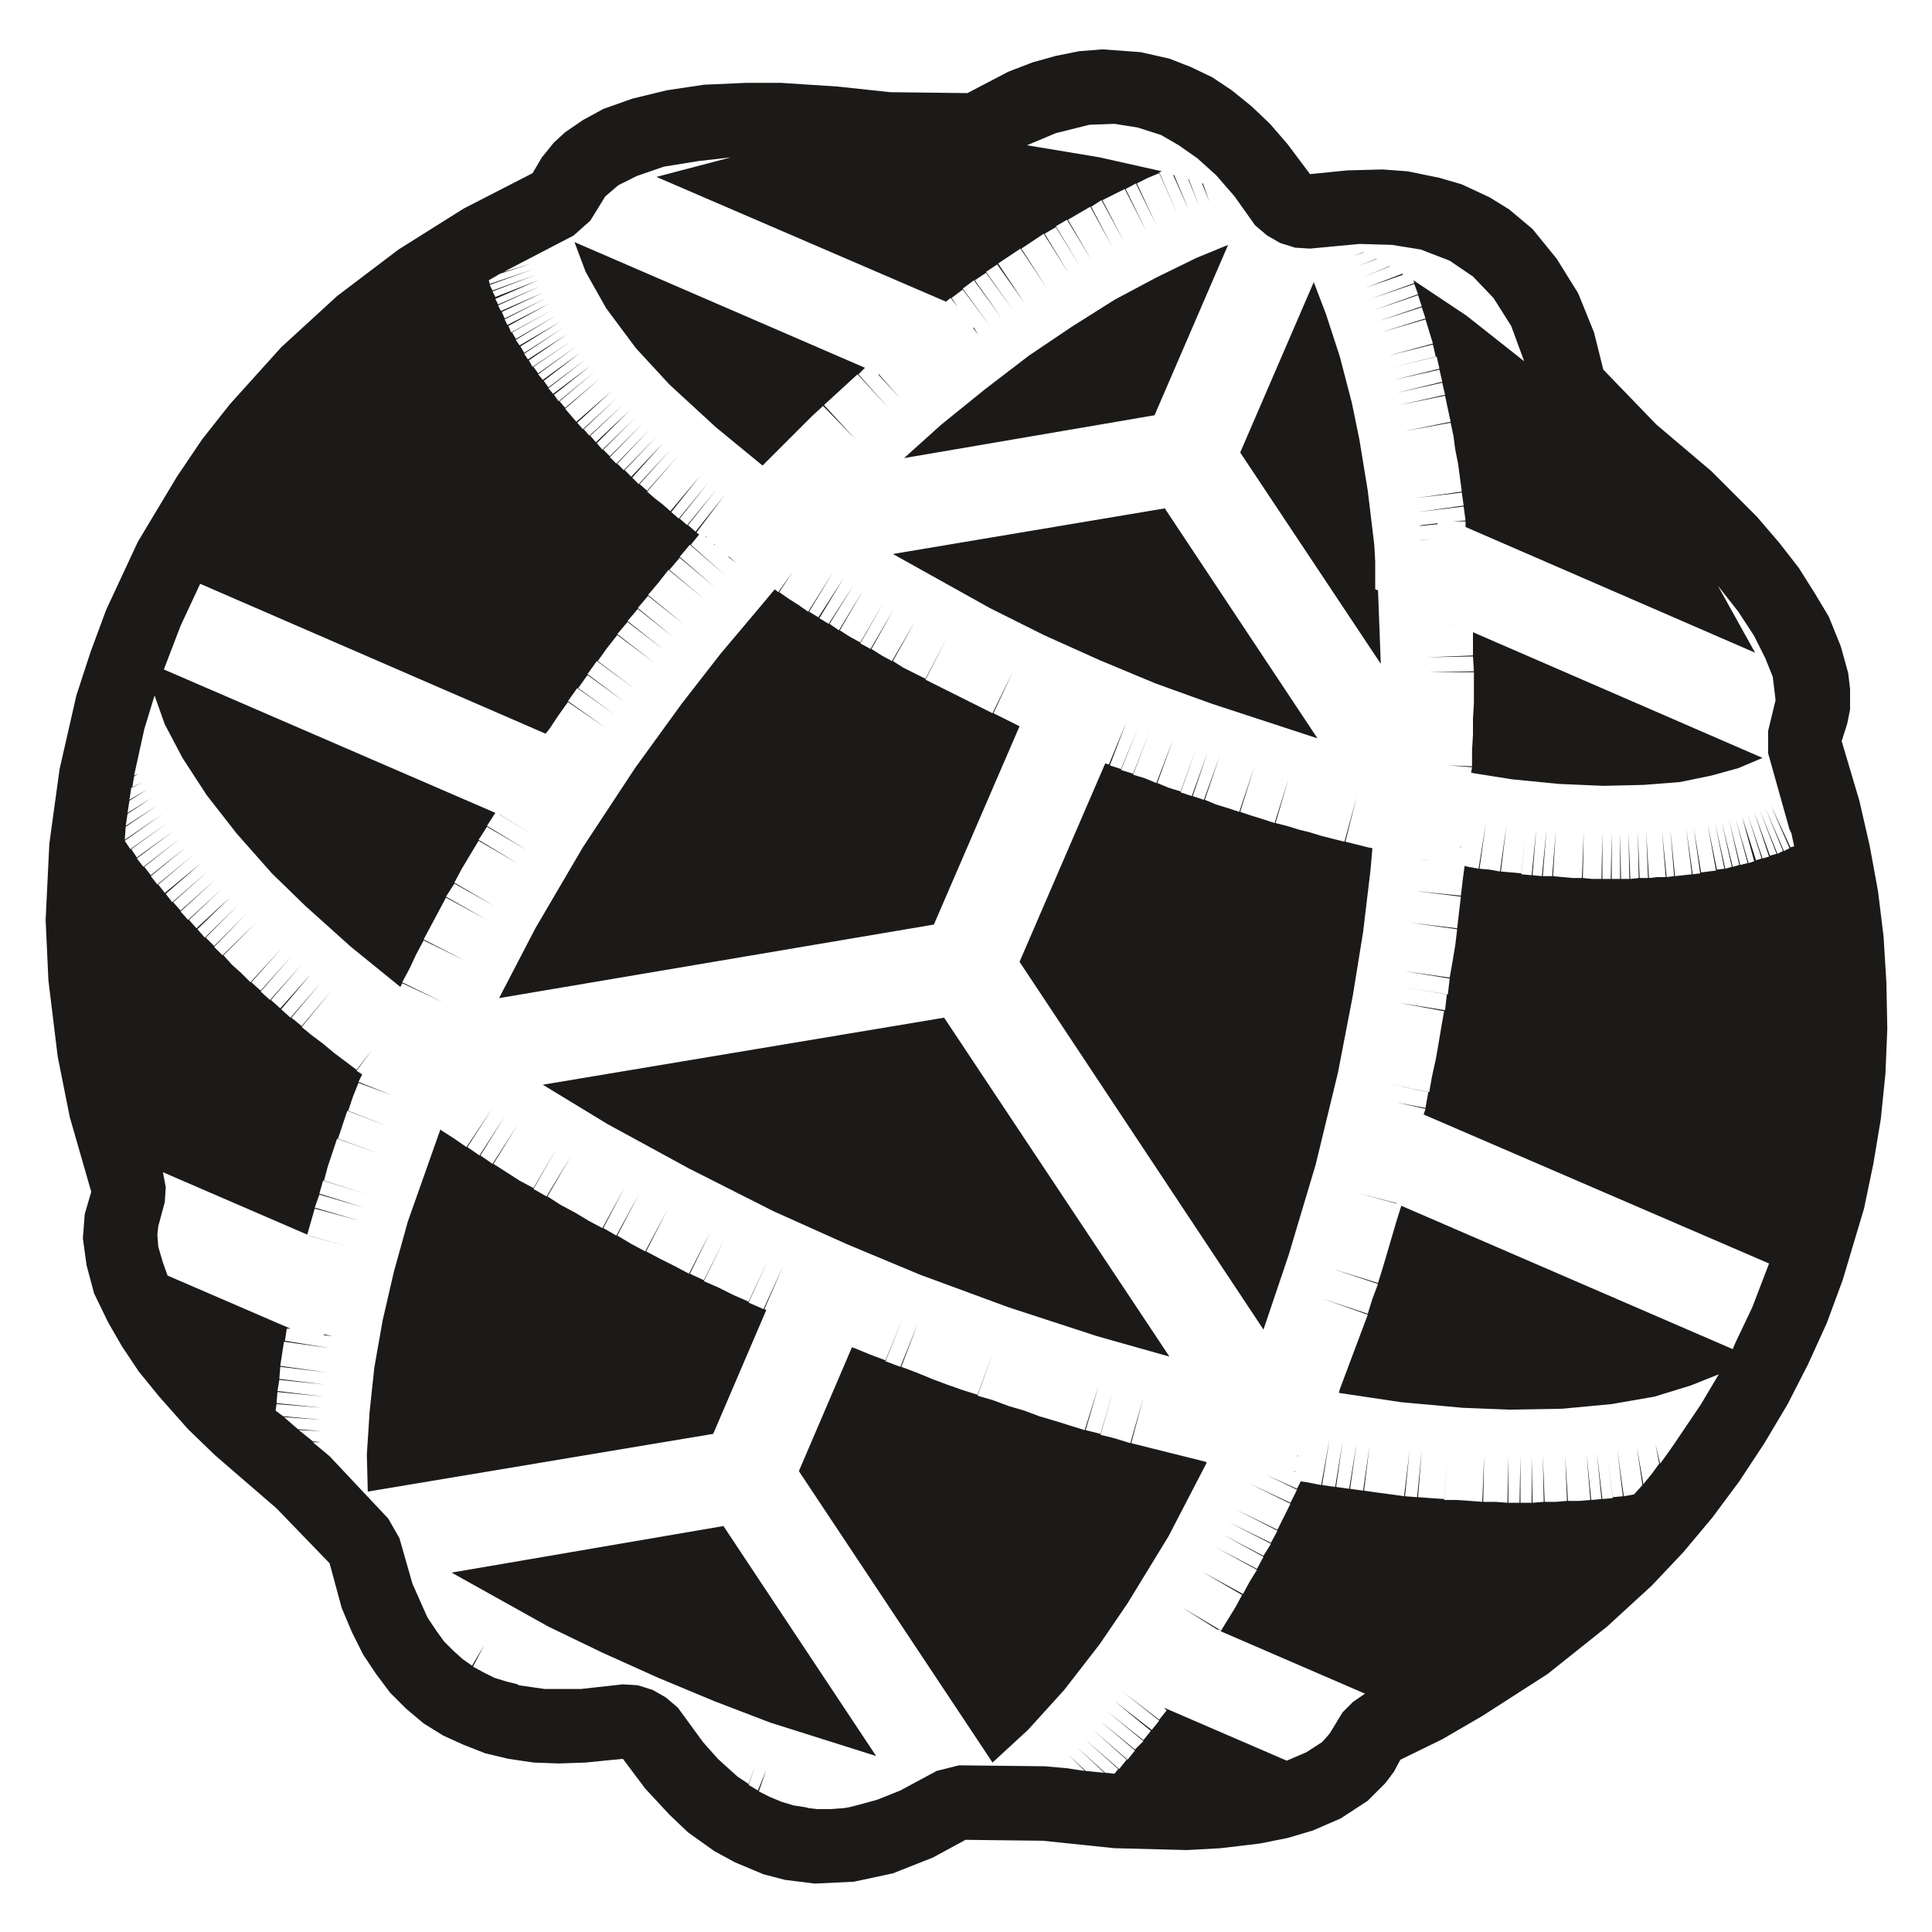
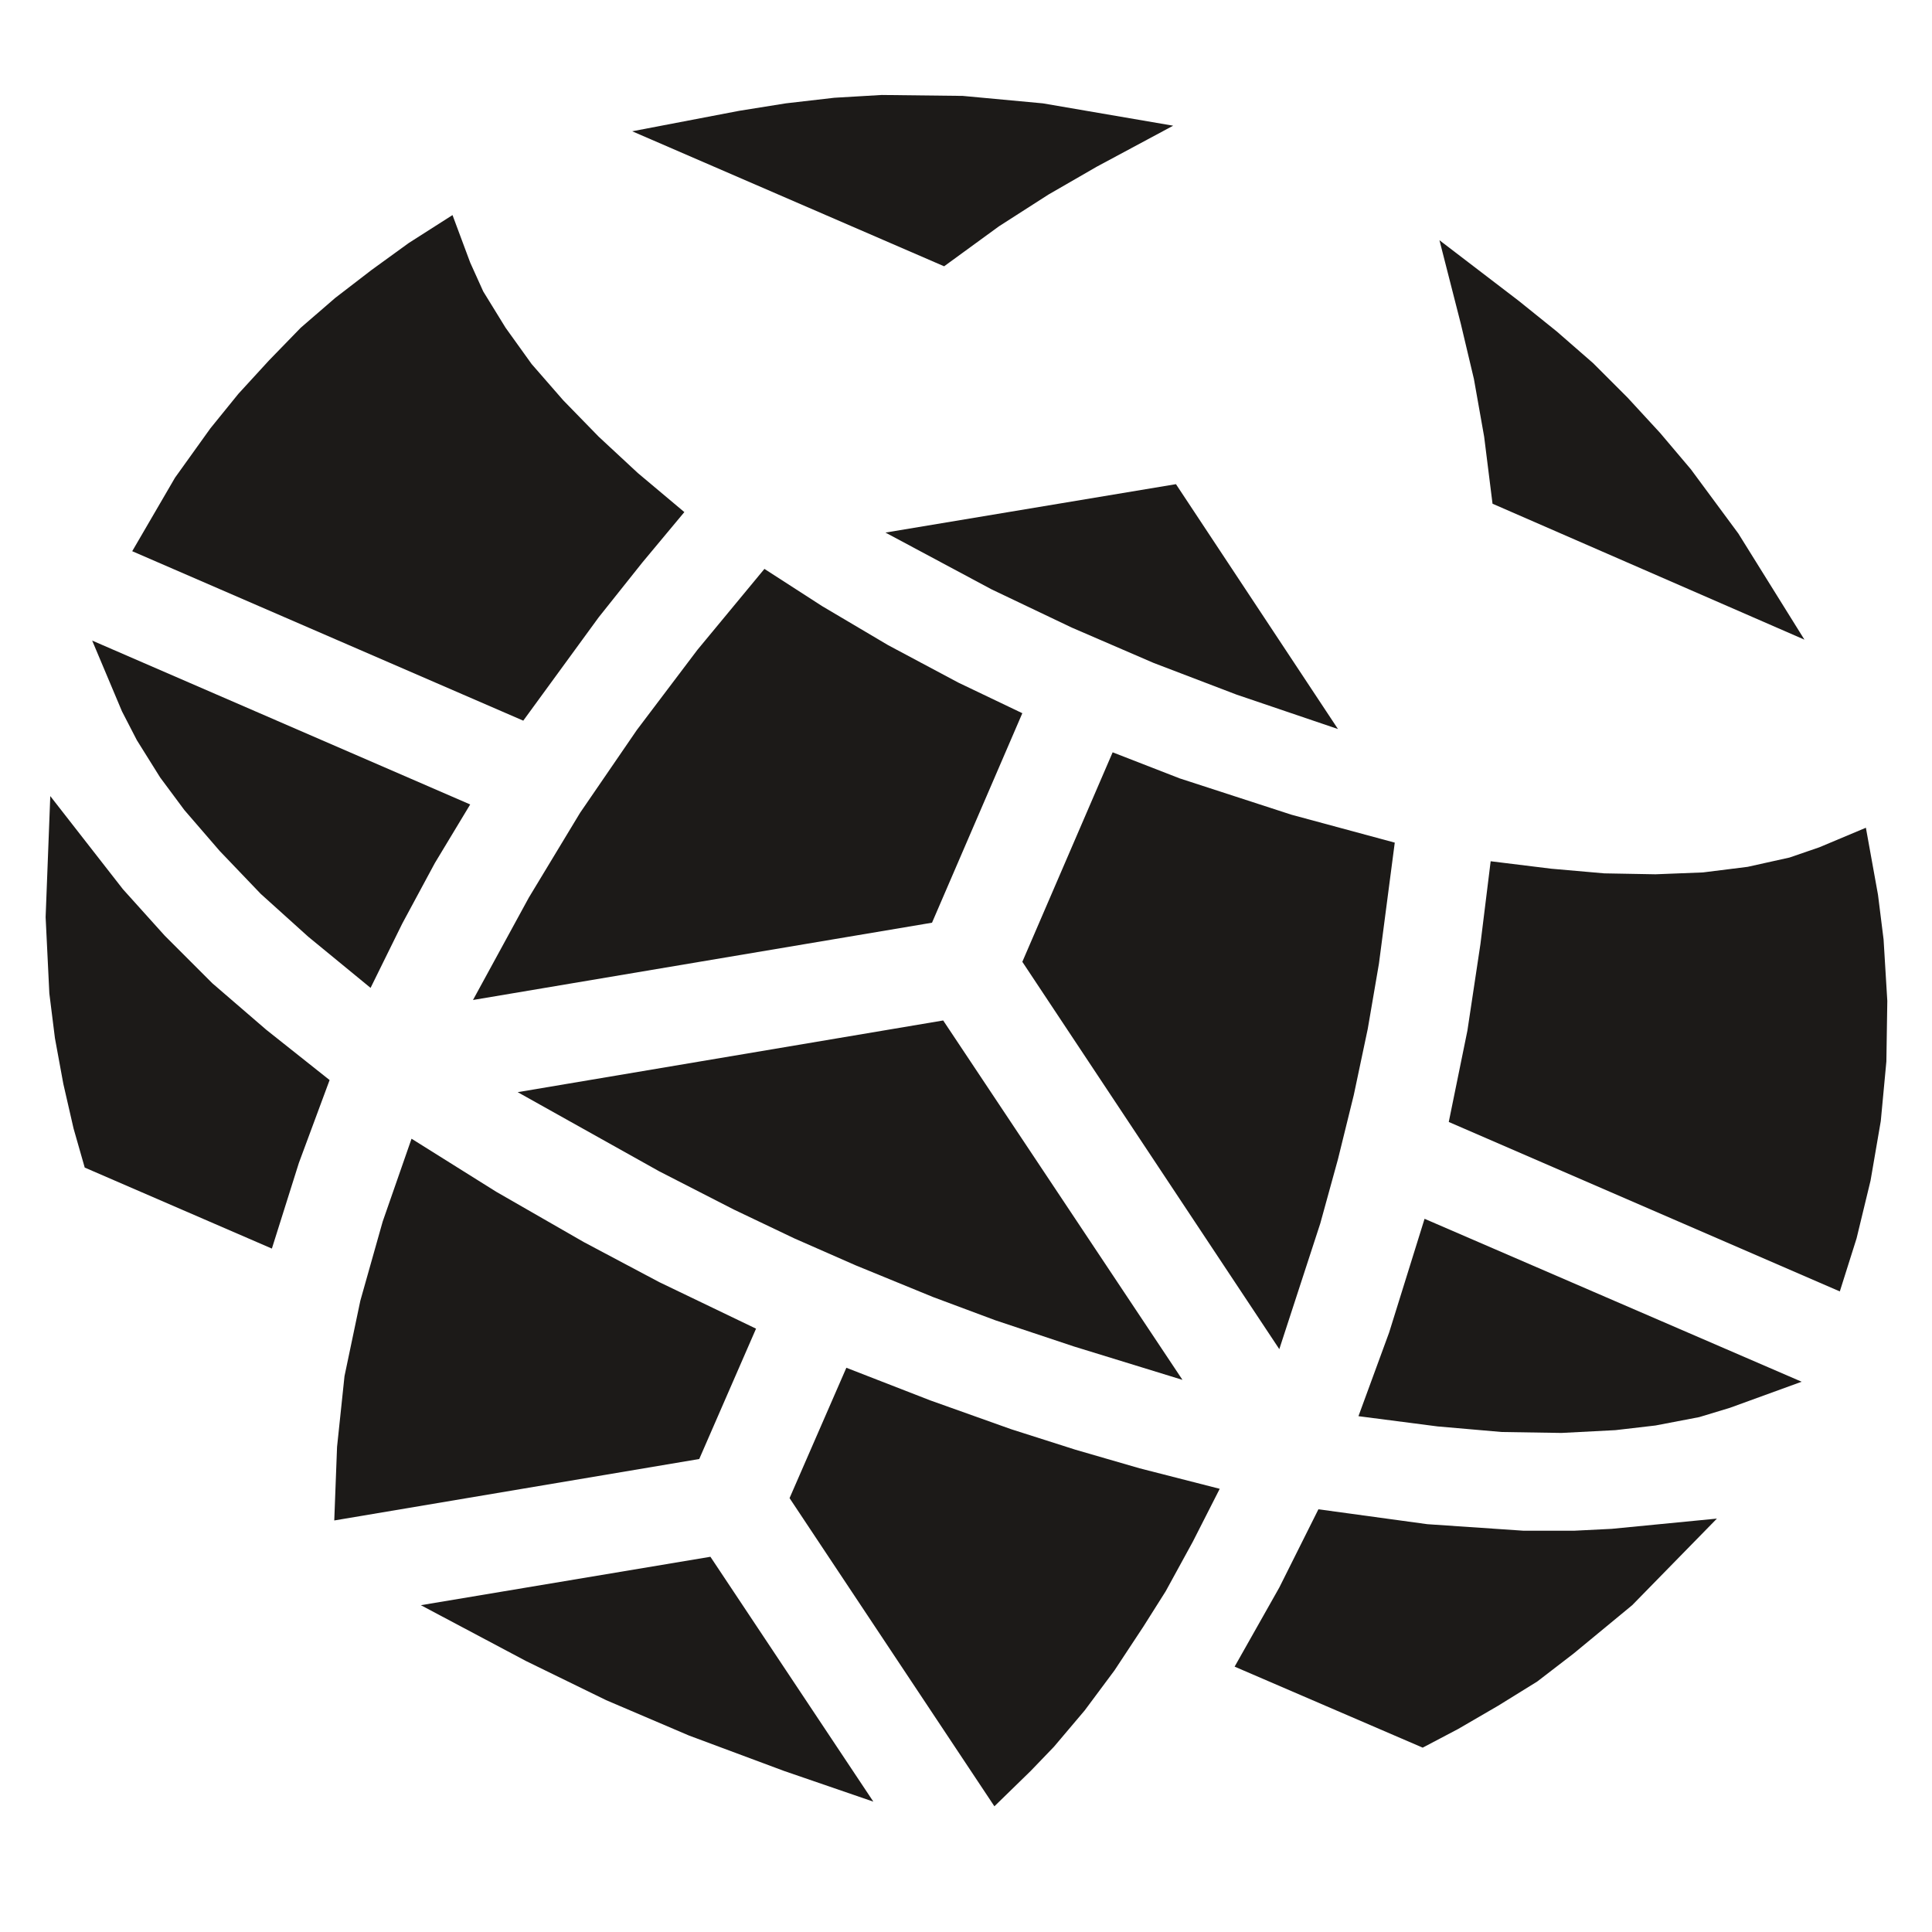
<svg xmlns="http://www.w3.org/2000/svg" viewBox="-1.038 -1.038 2.075 2.075" role="img" aria-label="EARF globe, black, up to 16 px">
-   <path d="M-0.741 0.582L-0.807 0.525L-0.836 0.497L-0.867 0.462L-0.889 0.435L-0.907 0.408L-0.922 0.382L-0.937 0.351L-0.945 0.321L-0.949 0.292L-0.947 0.266L-0.940 0.242L-0.963 0.162L-0.976 0.097L-0.986 0.015L-0.989 -0.050L-0.985 -0.132L-0.974 -0.212L-0.956 -0.291L-0.941 -0.337L-0.924 -0.383L-0.890 -0.456L-0.848 -0.526L-0.821 -0.566L-0.791 -0.604L-0.736 -0.665L-0.676 -0.720L-0.610 -0.770L-0.540 -0.814L-0.466 -0.852L-0.456 -0.869L-0.443 -0.885L-0.431 -0.896L-0.412 -0.909L-0.390 -0.921L-0.359 -0.932L-0.322 -0.941L-0.282 -0.947L-0.237 -0.949L-0.199 -0.949L-0.138 -0.945L-0.082 -0.939L0.001 -0.938L0.045 -0.961L0.071 -0.971L0.096 -0.978L0.121 -0.983L0.146 -0.985L0.187 -0.982L0.218 -0.975L0.241 -0.966L0.264 -0.955L0.285 -0.941L0.306 -0.924L0.326 -0.905L0.345 -0.883L0.369 -0.851L0.409 -0.855L0.447 -0.856L0.474 -0.854L0.508 -0.847L0.532 -0.840L0.562 -0.826L0.583 -0.813L0.608 -0.792L0.634 -0.760L0.657 -0.723L0.674 -0.681L0.684 -0.641L0.741 -0.582L0.800 -0.532L0.849 -0.483L0.873 -0.455L0.894 -0.428L0.911 -0.401L0.926 -0.376L0.939 -0.344L0.947 -0.315L0.949 -0.298L0.949 -0.276L0.946 -0.261L0.940 -0.242L0.959 -0.178L0.970 -0.130L0.979 -0.081L0.985 -0.032L0.988 0.017L0.989 0.067L0.987 0.115L0.982 0.164L0.974 0.212L0.964 0.260L0.941 0.337L0.924 0.383L0.904 0.427L0.882 0.470L0.857 0.512L0.830 0.553L0.801 0.592L0.770 0.629L0.736 0.665L0.688 0.709L0.624 0.760L0.554 0.805L0.511 0.830L0.466 0.852L0.459 0.865L0.450 0.877L0.431 0.896L0.402 0.915L0.372 0.928L0.345 0.936L0.315 0.942L0.273 0.947L0.237 0.949L0.159 0.947L0.082 0.939L-0.001 0.938L-0.036 0.957L-0.079 0.974L-0.121 0.983L-0.163 0.985L-0.195 0.981L-0.218 0.975L-0.249 0.962L-0.271 0.950L-0.299 0.930L-0.319 0.911L-0.345 0.883L-0.369 0.851L-0.409 0.855L-0.438 0.856L-0.465 0.855L-0.492 0.851L-0.517 0.845L-0.540 0.836L-0.562 0.826L-0.583 0.813L-0.602 0.797L-0.619 0.780L-0.634 0.760L-0.648 0.739L-0.660 0.715L-0.671 0.689L-0.684 0.641L-0.741 0.582Z M-0.823 -0.411L-0.844 -0.366L-0.862 -0.319L-0.506 -0.165L-0.515 -0.151L-0.472 -0.125L-0.515 -0.150L-0.524 -0.136L-0.481 -0.110L-0.524 -0.135L-0.533 -0.120L-0.490 -0.095L-0.533 -0.120L-0.542 -0.105L-0.498 -0.080L-0.542 -0.105L-0.550 -0.090L-0.507 -0.065L-0.550 -0.089L-0.559 -0.075L-0.515 -0.050L-0.559 -0.074L-0.567 -0.059L-0.523 -0.036L-0.567 -0.059L-0.575 -0.044L-0.531 -0.021L-0.575 -0.044L-0.583 -0.029L-0.538 -0.006L-0.583 -0.028L-0.591 -0.013L-0.546 0.009L-0.591 -0.013L-0.598 0.002L-0.553 0.024L-0.598 0.002L-0.606 0.017L-0.561 0.039L-0.606 0.018L-0.608 0.022L-0.661 -0.021L-0.710 -0.065L-0.746 -0.100L-0.784 -0.143L-0.816 -0.184L-0.842 -0.224L-0.861 -0.260L-0.872 -0.291L-0.883 -0.255L-0.894 -0.205L-0.890 -0.207L-0.894 -0.204L-0.896 -0.192L-0.885 -0.198L-0.897 -0.192L-0.899 -0.179L-0.880 -0.190L-0.899 -0.178L-0.901 -0.165L-0.875 -0.181L-0.901 -0.164L-0.903 -0.151L-0.869 -0.173L-0.903 -0.150L-0.904 -0.136L-0.863 -0.164L-0.904 -0.135L-0.898 -0.126L-0.857 -0.155L-0.897 -0.126L-0.891 -0.117L-0.851 -0.146L-0.891 -0.116L-0.884 -0.107L-0.844 -0.138L-0.883 -0.107L-0.876 -0.098L-0.837 -0.129L-0.876 -0.097L-0.869 -0.088L-0.830 -0.120L-0.868 -0.088L-0.861 -0.079L-0.822 -0.111L-0.860 -0.078L-0.853 -0.069L-0.815 -0.102L-0.852 -0.069L-0.844 -0.060L-0.807 -0.093L-0.844 -0.059L-0.836 -0.050L-0.799 -0.084L-0.835 -0.050L-0.827 -0.041L-0.790 -0.075L-0.826 -0.040L-0.818 -0.031L-0.782 -0.066L-0.817 -0.031L-0.808 -0.022L-0.773 -0.057L-0.808 -0.021L-0.799 -0.012L-0.763 -0.047L-0.798 -0.012L-0.789 -0.002L-0.754 -0.038L-0.789 -0.002L-0.779 0.007L-0.745 -0.029L-0.779 0.007L-0.769 0.017L-0.735 -0.020L-0.768 0.017L-0.758 0.026L-0.725 -0.011L-0.758 0.027L-0.748 0.036L-0.714 -0.002L-0.747 0.036L-0.737 0.045L-0.704 0.008L-0.736 0.046L-0.726 0.055L-0.693 0.017L-0.725 0.055L-0.714 0.064L-0.682 0.026L-0.714 0.065L-0.703 0.074L-0.671 0.035L-0.703 0.074L-0.691 0.083L-0.660 0.044L-0.691 0.083L-0.679 0.093L-0.648 0.053L-0.679 0.093L-0.667 0.102L-0.638 0.064L-0.667 0.102L-0.655 0.111L-0.638 0.089L-0.655 0.112L-0.649 0.116L-0.653 0.124L-0.618 0.138L-0.653 0.125L-0.659 0.140L-0.612 0.158L-0.659 0.140L-0.664 0.155L-0.618 0.173L-0.665 0.155L-0.670 0.170L-0.623 0.187L-0.670 0.170L-0.675 0.185L-0.628 0.202L-0.676 0.185L-0.681 0.200L-0.633 0.216L-0.681 0.200L-0.686 0.215L-0.638 0.231L-0.686 0.215L-0.690 0.230L-0.643 0.245L-0.691 0.230L-0.695 0.244L-0.647 0.259L-0.695 0.245L-0.700 0.259L-0.652 0.273L-0.700 0.260L-0.704 0.274L-0.656 0.288L-0.704 0.274L-0.708 0.288L-0.863 0.221L-0.860 0.237L-0.861 0.253L-0.868 0.279L-0.869 0.288L-0.868 0.301L-0.863 0.318L-0.858 0.332L-0.726 0.389L-0.730 0.389L-0.732 0.402L-0.683 0.410L-0.733 0.403L-0.735 0.416L-0.685 0.423L-0.735 0.416L-0.737 0.429L-0.687 0.436L-0.737 0.430L-0.738 0.443L-0.689 0.449L-0.738 0.444L-0.740 0.456L-0.690 0.462L-0.740 0.457L-0.741 0.469L-0.691 0.474L-0.741 0.470L-0.742 0.477L-0.734 0.483L-0.692 0.487L-0.733 0.484L-0.718 0.497L-0.693 0.499L-0.717 0.498L-0.702 0.510L-0.693 0.511L-0.702 0.511L-0.684 0.526L-0.621 0.593L-0.609 0.614L-0.595 0.663L-0.579 0.699L-0.577 0.702L-0.574 0.697L-0.577 0.702L-0.569 0.714L-0.563 0.703L-0.569 0.714L-0.561 0.725L-0.552 0.709L-0.561 0.725L-0.559 0.727L-0.551 0.735L-0.541 0.716L-0.551 0.735L-0.541 0.744L-0.529 0.722L-0.541 0.744L-0.531 0.751L-0.518 0.729L-0.530 0.752L-0.519 0.758L-0.506 0.735L-0.519 0.758L-0.507 0.764L-0.495 0.741L-0.507 0.764L-0.494 0.768L-0.483 0.747L-0.494 0.768L-0.482 0.771L-0.481 0.772L-0.472 0.753L-0.481 0.772L-0.467 0.774L-0.460 0.759L-0.467 0.774L-0.453 0.776L-0.448 0.765L-0.453 0.776L-0.439 0.776L-0.436 0.771L-0.439 0.776L-0.414 0.776L-0.369 0.771L-0.353 0.772L-0.337 0.777L-0.323 0.785L-0.310 0.796L-0.283 0.833L-0.267 0.851L-0.265 0.845L-0.267 0.851L-0.256 0.861L-0.252 0.850L-0.256 0.861L-0.246 0.870L-0.240 0.855L-0.246 0.870L-0.234 0.878L-0.227 0.859L-0.234 0.879L-0.224 0.885L-0.215 0.863L-0.223 0.886L-0.211 0.892L-0.203 0.868L-0.211 0.892L-0.199 0.897L-0.190 0.872L-0.199 0.897L-0.186 0.901L-0.178 0.876L-0.186 0.901L-0.173 0.903L-0.165 0.880L-0.173 0.903L-0.169 0.904L-0.160 0.905L-0.153 0.884L-0.160 0.905L-0.146 0.905L-0.141 0.888L-0.146 0.905L-0.132 0.904L-0.128 0.891L-0.132 0.904L-0.126 0.903L-0.118 0.901L-0.116 0.895L-0.118 0.901L-0.096 0.895L-0.071 0.885L-0.032 0.864L-0.008 0.858L0.084 0.859L0.107 0.861L0.101 0.855L0.107 0.861L0.127 0.864L0.110 0.847L0.128 0.864L0.148 0.866L0.118 0.838L0.149 0.866L0.159 0.867L0.163 0.862L0.126 0.829L0.164 0.862L0.172 0.852L0.135 0.819L0.173 0.852L0.181 0.842L0.143 0.810L0.181 0.841L0.190 0.832L0.151 0.800L0.190 0.831L0.198 0.821L0.159 0.789L0.199 0.820L0.207 0.810L0.168 0.779L0.207 0.809L0.215 0.799L0.212 0.796L0.344 0.853L0.365 0.844L0.382 0.833L0.390 0.824L0.404 0.801L0.415 0.790L0.428 0.781L0.273 0.714L0.281 0.701L0.238 0.675L0.281 0.701L0.289 0.688L0.246 0.663L0.289 0.688L0.296 0.675L0.253 0.650L0.297 0.674L0.304 0.661L0.261 0.637L0.304 0.661L0.312 0.648L0.268 0.624L0.312 0.647L0.319 0.634L0.275 0.610L0.319 0.633L0.327 0.620L0.282 0.597L0.327 0.619L0.334 0.606L0.289 0.583L0.334 0.605L0.341 0.591L0.296 0.569L0.341 0.591L0.348 0.577L0.303 0.555L0.348 0.576L0.355 0.562L0.322 0.546L0.355 0.561L0.359 0.553L0.366 0.554L0.371 0.527L0.366 0.554L0.381 0.557L0.390 0.507L0.382 0.557L0.396 0.559L0.404 0.510L0.397 0.559L0.411 0.561L0.419 0.512L0.412 0.561L0.426 0.563L0.433 0.514L0.427 0.563L0.441 0.565L0.447 0.516L0.441 0.565L0.456 0.567L0.462 0.517L0.456 0.567L0.470 0.569L0.476 0.519L0.471 0.569L0.484 0.570L0.489 0.520L0.485 0.570L0.499 0.571L0.503 0.522L0.499 0.571L0.513 0.572L0.517 0.523L0.513 0.573L0.527 0.573L0.530 0.524L0.527 0.573L0.541 0.574L0.543 0.524L0.541 0.574L0.554 0.575L0.556 0.525L0.555 0.575L0.568 0.575L0.569 0.525L0.568 0.575L0.581 0.576L0.582 0.526L0.582 0.576L0.594 0.576L0.595 0.526L0.595 0.576L0.607 0.576L0.607 0.526L0.608 0.576L0.620 0.575L0.619 0.525L0.621 0.575L0.633 0.575L0.631 0.525L0.633 0.575L0.645 0.574L0.643 0.525L0.646 0.574L0.658 0.574L0.655 0.524L0.658 0.574L0.670 0.573L0.666 0.523L0.671 0.573L0.682 0.572L0.677 0.522L0.683 0.572L0.694 0.571L0.688 0.521L0.694 0.570L0.705 0.569L0.699 0.519L0.706 0.569L0.717 0.567L0.710 0.518L0.717 0.567L0.726 0.557L0.720 0.516L0.727 0.556L0.736 0.545L0.730 0.515L0.736 0.545L0.744 0.534L0.740 0.513L0.745 0.534L0.753 0.523L0.750 0.510L0.753 0.523L0.760 0.513L0.759 0.508L0.760 0.513L0.789 0.470L0.808 0.438L0.778 0.450L0.739 0.462L0.693 0.470L0.640 0.475L0.583 0.476L0.533 0.474L0.467 0.468L0.400 0.458L0.401 0.454L0.355 0.436L0.401 0.454L0.407 0.438L0.361 0.421L0.407 0.438L0.413 0.422L0.366 0.405L0.413 0.422L0.419 0.406L0.372 0.389L0.419 0.406L0.425 0.390L0.378 0.373L0.425 0.390L0.431 0.374L0.383 0.357L0.431 0.373L0.436 0.357L0.389 0.341L0.436 0.357L0.442 0.341L0.394 0.325L0.442 0.340L0.447 0.324L0.399 0.309L0.447 0.324L0.452 0.307L0.404 0.292L0.452 0.307L0.457 0.290L0.409 0.276L0.457 0.290L0.462 0.273L0.414 0.259L0.462 0.273L0.467 0.257L0.823 0.411L0.825 0.406L0.844 0.366L0.862 0.319L0.491 0.159L0.493 0.153L0.462 0.146L0.493 0.152L0.496 0.135L0.448 0.125L0.497 0.135L0.500 0.118L0.451 0.108L0.500 0.118L0.504 0.100L0.455 0.091L0.504 0.100L0.507 0.083L0.458 0.073L0.507 0.083L0.510 0.065L0.461 0.056L0.510 0.065L0.513 0.048L0.464 0.039L0.514 0.047L0.516 0.030L0.467 0.022L0.517 0.030L0.519 0.013L0.470 0.005L0.519 0.012L0.522 -0.005L0.473 -0.013L0.522 -0.005L0.525 -0.023L0.475 -0.030L0.525 -0.023L0.527 -0.040L0.477 -0.047L0.527 -0.041L0.529 -0.058L0.480 -0.064L0.529 -0.058L0.531 -0.075L0.482 -0.081L0.531 -0.076L0.533 -0.093L0.484 -0.098L0.533 -0.093L0.535 -0.108L0.539 -0.107L0.547 -0.156L0.539 -0.107L0.550 -0.105L0.558 -0.155L0.551 -0.105L0.562 -0.104L0.569 -0.153L0.562 -0.104L0.573 -0.102L0.580 -0.152L0.574 -0.102L0.585 -0.101L0.591 -0.150L0.585 -0.101L0.596 -0.100L0.601 -0.149L0.596 -0.099L0.607 -0.098L0.612 -0.148L0.608 -0.098L0.618 -0.097L0.623 -0.147L0.619 -0.097L0.629 -0.097L0.633 -0.146L0.630 -0.097L0.640 -0.096L0.643 -0.146L0.640 -0.096L0.651 -0.095L0.653 -0.145L0.651 -0.095L0.661 -0.095L0.663 -0.145L0.662 -0.095L0.672 -0.094L0.673 -0.144L0.672 -0.094L0.682 -0.094L0.683 -0.144L0.683 -0.094L0.692 -0.094L0.693 -0.144L0.693 -0.094L0.702 -0.094L0.702 -0.144L0.703 -0.094L0.712 -0.094L0.711 -0.144L0.713 -0.094L0.722 -0.095L0.721 -0.145L0.723 -0.095L0.732 -0.095L0.730 -0.145L0.733 -0.095L0.742 -0.096L0.739 -0.146L0.742 -0.096L0.751 -0.096L0.747 -0.146L0.752 -0.096L0.760 -0.097L0.756 -0.147L0.761 -0.097L0.770 -0.098L0.764 -0.148L0.770 -0.098L0.779 -0.099L0.773 -0.149L0.780 -0.099L0.788 -0.100L0.781 -0.150L0.789 -0.101L0.797 -0.102L0.789 -0.151L0.797 -0.102L0.805 -0.103L0.796 -0.153L0.806 -0.104L0.814 -0.105L0.804 -0.154L0.815 -0.105L0.822 -0.107L0.811 -0.156L0.823 -0.107L0.830 -0.109L0.819 -0.158L0.831 -0.109L0.839 -0.111L0.826 -0.159L0.840 -0.111L0.846 -0.113L0.833 -0.161L0.848 -0.114L0.854 -0.116L0.839 -0.163L0.855 -0.116L0.862 -0.118L0.846 -0.166L0.863 -0.119L0.870 -0.121L0.852 -0.168L0.871 -0.121L0.877 -0.124L0.858 -0.170L0.878 -0.124L0.884 -0.127L0.864 -0.173L0.885 -0.128L0.889 -0.129L0.886 -0.143L0.870 -0.176L0.884 -0.147L0.861 -0.229L0.861 -0.253L0.869 -0.286L0.866 -0.311L0.858 -0.331L0.846 -0.355L0.829 -0.381L0.807 -0.409L0.847 -0.337L0.536 -0.472L0.536 -0.478L0.522 -0.478L0.536 -0.479L0.534 -0.494L0.484 -0.488L0.534 -0.495L0.532 -0.509L0.482 -0.503L0.532 -0.510L0.530 -0.525L0.480 -0.518L0.530 -0.525L0.528 -0.540L0.478 -0.533L0.528 -0.540L0.525 -0.555L0.476 -0.547L0.525 -0.555L0.523 -0.570L0.474 -0.561L0.523 -0.570L0.520 -0.584L0.471 -0.575L0.520 -0.585L0.517 -0.599L0.468 -0.589L0.517 -0.599L0.514 -0.613L0.465 -0.603L0.514 -0.614L0.511 -0.627L0.462 -0.616L0.511 -0.628L0.508 -0.641L0.459 -0.630L0.508 -0.642L0.505 -0.655L0.456 -0.643L0.504 -0.655L0.501 -0.668L0.453 -0.656L0.501 -0.669L0.497 -0.682L0.449 -0.668L0.497 -0.682L0.493 -0.695L0.445 -0.681L0.493 -0.696L0.489 -0.708L0.442 -0.693L0.489 -0.709L0.485 -0.721L0.438 -0.705L0.485 -0.722L0.481 -0.733L0.434 -0.717L0.481 -0.734L0.480 -0.737L0.537 -0.699L0.599 -0.650L0.585 -0.688L0.566 -0.718L0.544 -0.741L0.519 -0.758L0.488 -0.770L0.457 -0.775L0.422 -0.776L0.369 -0.771L0.353 -0.772L0.337 -0.777L0.323 -0.785L0.310 -0.796L0.288 -0.827L0.268 -0.850L0.248 -0.868L0.228 -0.882L0.209 -0.893L0.184 -0.901L0.159 -0.905L0.132 -0.904L0.096 -0.895L0.065 -0.882L0.143 -0.869L0.210 -0.854L0.207 -0.853L0.227 -0.807L0.207 -0.852L0.195 -0.847L0.216 -0.802L0.195 -0.847L0.183 -0.841L0.204 -0.796L0.182 -0.841L0.171 -0.835L0.193 -0.790L0.170 -0.835L0.158 -0.829L0.181 -0.785L0.158 -0.829L0.146 -0.823L0.169 -0.779L0.145 -0.823L0.134 -0.816L0.157 -0.772L0.133 -0.816L0.121 -0.809L0.146 -0.766L0.121 -0.809L0.109 -0.802L0.134 -0.759L0.108 -0.802L0.096 -0.795L0.122 -0.752L0.096 -0.794L0.084 -0.787L0.110 -0.744L0.083 -0.787L0.071 -0.779L0.098 -0.737L0.071 -0.779L0.059 -0.771L0.086 -0.729L0.058 -0.771L0.046 -0.763L0.074 -0.721L0.046 -0.763L0.034 -0.755L0.062 -0.713L0.033 -0.754L0.021 -0.746L0.050 -0.705L0.021 -0.745L0.009 -0.737L0.038 -0.696L0.008 -0.737L-0.004 -0.728L0.026 -0.687L-0.004 -0.727L-0.016 -0.718L-0.009 -0.708L-0.017 -0.718L-0.022 -0.714L-0.333 -0.848L-0.253 -0.869L-0.288 -0.865L-0.325 -0.859L-0.354 -0.849L-0.374 -0.839L-0.388 -0.827L-0.404 -0.801L-0.422 -0.785L-0.497 -0.746L-0.467 -0.755L-0.501 -0.744L-0.513 -0.737L-0.512 -0.733L-0.465 -0.749L-0.512 -0.732L-0.509 -0.726L-0.462 -0.743L-0.509 -0.725L-0.506 -0.719L-0.460 -0.737L-0.506 -0.717L-0.503 -0.711L-0.457 -0.731L-0.503 -0.710L-0.500 -0.704L-0.454 -0.724L-0.499 -0.703L-0.496 -0.696L-0.451 -0.718L-0.496 -0.695L-0.493 -0.689L-0.448 -0.712L-0.492 -0.688L-0.489 -0.681L-0.445 -0.705L-0.488 -0.681L-0.484 -0.674L-0.441 -0.699L-0.484 -0.673L-0.480 -0.667L-0.437 -0.692L-0.479 -0.666L-0.475 -0.659L-0.433 -0.686L-0.475 -0.658L-0.471 -0.652L-0.429 -0.679L-0.470 -0.651L-0.466 -0.644L-0.424 -0.672L-0.465 -0.644L-0.460 -0.637L-0.419 -0.666L-0.460 -0.636L-0.455 -0.630L-0.415 -0.659L-0.454 -0.629L-0.449 -0.622L-0.409 -0.652L-0.449 -0.621L-0.444 -0.615L-0.404 -0.645L-0.443 -0.614L-0.438 -0.607L-0.399 -0.639L-0.437 -0.607L-0.431 -0.600L-0.393 -0.632L-0.431 -0.599L-0.425 -0.592L-0.387 -0.625L-0.425 -0.592L-0.419 -0.585L-0.381 -0.618L-0.418 -0.584L-0.412 -0.577L-0.375 -0.611L-0.411 -0.577L-0.405 -0.570L-0.368 -0.604L-0.404 -0.570L-0.398 -0.563L-0.362 -0.597L-0.397 -0.562L-0.391 -0.555L-0.355 -0.590L-0.390 -0.555L-0.383 -0.548L-0.348 -0.583L-0.383 -0.547L-0.376 -0.540L-0.341 -0.576L-0.375 -0.540L-0.368 -0.533L-0.333 -0.569L-0.367 -0.533L-0.360 -0.526L-0.326 -0.562L-0.359 -0.525L-0.352 -0.518L-0.318 -0.555L-0.351 -0.518L-0.343 -0.511L-0.310 -0.548L-0.343 -0.510L-0.335 -0.503L-0.302 -0.541L-0.335 -0.503L-0.326 -0.496L-0.294 -0.534L-0.326 -0.496L-0.318 -0.489L-0.286 -0.527L-0.317 -0.488L-0.309 -0.481L-0.277 -0.520L-0.308 -0.481L-0.300 -0.474L-0.268 -0.513L-0.299 -0.474L-0.291 -0.467L-0.260 -0.506L-0.290 -0.466L-0.287 -0.464L-0.296 -0.453L-0.259 -0.420L-0.297 -0.453L-0.308 -0.440L-0.270 -0.407L-0.308 -0.439L-0.319 -0.426L-0.281 -0.394L-0.320 -0.426L-0.331 -0.412L-0.292 -0.380L-0.331 -0.412L-0.342 -0.399L-0.303 -0.367L-0.342 -0.398L-0.353 -0.385L-0.314 -0.353L-0.353 -0.384L-0.364 -0.371L-0.325 -0.340L-0.364 -0.370L-0.375 -0.357L-0.335 -0.326L-0.375 -0.356L-0.386 -0.342L-0.346 -0.312L-0.386 -0.342L-0.396 -0.328L-0.356 -0.298L-0.397 -0.328L-0.407 -0.314L-0.367 -0.284L-0.407 -0.313L-0.417 -0.299L-0.377 -0.270L-0.418 -0.299L-0.428 -0.285L-0.387 -0.256L-0.428 -0.284L-0.438 -0.270L-0.397 -0.241L-0.438 -0.270L-0.448 -0.255L-0.422 -0.237L-0.448 -0.255L-0.452 -0.250L-0.823 -0.411Z M-0.627 0.100L-0.627 0.100L-0.627 0.100L-0.627 0.100Z M-0.612 0.106L-0.612 0.106L-0.612 0.106L-0.612 0.106Z M-0.597 0.112L-0.597 0.112L-0.598 0.112L-0.597 0.112Z M-0.565 0.175L-0.564 0.176L-0.541 0.142L-0.564 0.176L-0.550 0.185L-0.523 0.143L-0.550 0.185L-0.537 0.194L-0.509 0.152L-0.536 0.194L-0.523 0.203L-0.496 0.161L-0.522 0.203L-0.509 0.212L-0.482 0.170L-0.508 0.212L-0.494 0.221L-0.468 0.178L-0.494 0.221L-0.480 0.230L-0.454 0.187L-0.480 0.230L-0.465 0.238L-0.440 0.195L-0.465 0.239L-0.451 0.247L-0.425 0.204L-0.450 0.247L-0.436 0.256L-0.411 0.212L-0.436 0.256L-0.421 0.264L-0.396 0.221L-0.421 0.264L-0.406 0.273L-0.381 0.229L-0.406 0.273L-0.391 0.281L-0.367 0.237L-0.390 0.281L-0.376 0.289L-0.352 0.245L-0.375 0.289L-0.360 0.298L-0.337 0.253L-0.360 0.298L-0.345 0.306L-0.321 0.261L-0.344 0.306L-0.329 0.314L-0.306 0.269L-0.329 0.314L-0.313 0.322L-0.291 0.277L-0.313 0.322L-0.298 0.330L-0.275 0.285L-0.297 0.330L-0.282 0.337L-0.260 0.293L-0.282 0.338L-0.266 0.345L-0.244 0.300L-0.266 0.345L-0.250 0.353L-0.228 0.308L-0.250 0.353L-0.234 0.360L-0.213 0.315L-0.234 0.361L-0.218 0.368L-0.197 0.322L-0.217 0.368L-0.215 0.369L-0.272 0.502L-0.643 0.564L-0.644 0.524L-0.641 0.478L-0.636 0.431L-0.627 0.380L-0.615 0.328L-0.600 0.274L-0.565 0.175Z M-0.181 0.330L-0.181 0.330L-0.181 0.330L-0.181 0.330Z M-0.165 0.337L-0.165 0.337L-0.165 0.337L-0.165 0.337Z M-0.149 0.344L-0.149 0.344L-0.149 0.344L-0.149 0.344Z M-0.117 0.358L-0.117 0.357L-0.117 0.358L-0.117 0.358Z M-0.123 0.409L-0.120 0.410L-0.101 0.364L-0.120 0.410L-0.103 0.417L-0.085 0.371L-0.103 0.417L-0.087 0.423L-0.068 0.377L-0.087 0.424L-0.071 0.430L-0.052 0.383L-0.070 0.430L-0.054 0.436L-0.036 0.390L-0.054 0.436L-0.037 0.443L-0.020 0.396L-0.037 0.443L-0.021 0.449L-0.004 0.402L-0.021 0.449L-0.004 0.455L0.013 0.408L-0.004 0.455L0.012 0.460L0.029 0.413L0.012 0.461L0.029 0.466L0.045 0.419L0.029 0.466L0.045 0.472L0.061 0.424L0.045 0.472L0.062 0.477L0.077 0.430L0.062 0.477L0.078 0.483L0.094 0.435L0.078 0.483L0.095 0.488L0.110 0.440L0.095 0.488L0.111 0.493L0.126 0.445L0.111 0.493L0.127 0.498L0.142 0.450L0.128 0.498L0.144 0.502L0.158 0.454L0.144 0.503L0.160 0.507L0.174 0.459L0.160 0.507L0.176 0.512L0.190 0.463L0.177 0.512L0.193 0.516L0.206 0.468L0.193 0.516L0.209 0.520L0.221 0.472L0.209 0.520L0.225 0.524L0.237 0.476L0.225 0.524L0.241 0.528L0.253 0.480L0.241 0.528L0.257 0.532L0.266 0.492L0.257 0.532L0.258 0.533L0.217 0.612L0.173 0.684L0.143 0.728L0.105 0.777L0.066 0.820L0.028 0.855L-0.180 0.542L-0.123 0.409Z M0.323 0.529L0.323 0.529L0.323 0.529L0.323 0.529Z M0.338 0.536L0.338 0.536L0.338 0.536L0.338 0.536Z M0.352 0.542L0.353 0.542L0.353 0.543L0.352 0.542Z M0.356 0.526L0.355 0.526L0.356 0.525L0.356 0.526Z M0.341 0.519L0.341 0.519L0.341 0.519L0.341 0.519Z M0.327 0.513L0.326 0.513L0.326 0.513L0.327 0.513Z M0.320 0.545L0.320 0.545L0.320 0.545L0.320 0.545Z M-0.553 0.651L-0.261 0.601L-0.097 0.848L-0.211 0.812L-0.271 0.789L-0.331 0.764L-0.391 0.737L-0.449 0.709L-0.553 0.651Z M0.176 0.768L0.183 0.774L0.183 0.774L0.176 0.768Z M0.188 0.761L0.184 0.758L0.188 0.761L0.188 0.761Z M0.194 0.748L0.192 0.746L0.194 0.748L0.194 0.748Z M0.269 0.712L0.231 0.688L0.273 0.713L0.269 0.712Z M-0.681 0.397L-0.690 0.396L-0.690 0.395L-0.681 0.397Z M-0.684 0.383L-0.684 0.383L-0.678 0.384L-0.684 0.383Z M-0.676 0.370L-0.678 0.370L-0.678 0.370L-0.676 0.370Z M-0.660 0.302L-0.704 0.290L-0.707 0.289L-0.660 0.302Z M-0.616 0.139L-0.617 0.139L-0.616 0.139L-0.616 0.139Z M-0.637 0.114L-0.637 0.113L-0.637 0.113L-0.637 0.114Z M-0.622 0.120L-0.622 0.119L-0.622 0.119L-0.622 0.120Z M-0.607 0.126L-0.607 0.126L-0.607 0.126L-0.607 0.126Z M0.373 0.515L0.373 0.515L0.373 0.516L0.373 0.515Z M0.359 0.509L0.359 0.509L0.359 0.509L0.359 0.509Z M0.344 0.503L0.344 0.503L0.344 0.503L0.344 0.503Z M0.463 0.255L0.419 0.243L0.461 0.254L0.463 0.255Z M0.375 0.213L0.346 0.310L0.319 0.390L0.057 -0.005L0.149 -0.218L0.153 -0.217L0.172 -0.263L0.154 -0.216L0.166 -0.212L0.185 -0.258L0.166 -0.211L0.179 -0.207L0.197 -0.253L0.179 -0.206L0.192 -0.202L0.209 -0.248L0.192 -0.202L0.204 -0.197L0.222 -0.244L0.205 -0.197L0.217 -0.192L0.234 -0.239L0.217 -0.192L0.230 -0.188L0.247 -0.235L0.230 -0.187L0.242 -0.183L0.259 -0.230L0.243 -0.183L0.255 -0.179L0.272 -0.226L0.256 -0.179L0.268 -0.174L0.284 -0.222L0.268 -0.174L0.281 -0.170L0.296 -0.218L0.281 -0.170L0.293 -0.166L0.309 -0.214L0.294 -0.166L0.306 -0.162L0.321 -0.210L0.306 -0.162L0.319 -0.158L0.333 -0.206L0.319 -0.158L0.331 -0.154L0.346 -0.202L0.332 -0.154L0.344 -0.151L0.358 -0.199L0.344 -0.151L0.357 -0.147L0.370 -0.195L0.357 -0.147L0.369 -0.144L0.382 -0.192L0.369 -0.144L0.382 -0.140L0.395 -0.189L0.382 -0.140L0.394 -0.137L0.407 -0.185L0.394 -0.137L0.406 -0.134L0.419 -0.182L0.407 -0.134L0.419 -0.131L0.428 -0.169L0.419 -0.131L0.431 -0.128L0.438 -0.154L0.431 -0.128L0.436 -0.127L0.434 -0.104L0.426 -0.037L0.415 0.031L0.399 0.114L0.375 0.213Z M-0.024 0.055L0.218 0.419L0.140 0.397L0.045 0.366L-0.050 0.331L-0.129 0.298L-0.207 0.263L-0.298 0.217L-0.386 0.169L-0.455 0.127L-0.024 0.055Z M-0.133 0.351L-0.133 0.351L-0.133 0.351L-0.133 0.351Z M-0.503 -0.164L-0.501 -0.163L-0.463 -0.140L-0.503 -0.164Z M-0.412 -0.128L-0.356 -0.213L-0.306 -0.282L-0.264 -0.336L-0.221 -0.387L-0.206 -0.405L-0.202 -0.402L-0.186 -0.425L-0.201 -0.402L-0.191 -0.395L-0.169 -0.428L-0.191 -0.395L-0.180 -0.388L-0.153 -0.430L-0.180 -0.388L-0.170 -0.381L-0.143 -0.424L-0.169 -0.381L-0.159 -0.375L-0.132 -0.417L-0.158 -0.374L-0.148 -0.368L-0.121 -0.410L-0.147 -0.368L-0.137 -0.361L-0.111 -0.404L-0.136 -0.361L-0.125 -0.354L-0.100 -0.397L-0.125 -0.354L-0.114 -0.348L-0.089 -0.391L-0.114 -0.347L-0.103 -0.341L-0.078 -0.384L-0.102 -0.341L-0.091 -0.334L-0.066 -0.378L-0.091 -0.334L-0.080 -0.328L-0.055 -0.371L-0.079 -0.328L-0.068 -0.321L-0.044 -0.365L-0.068 -0.321L-0.056 -0.315L-0.032 -0.359L-0.056 -0.315L-0.044 -0.309L-0.021 -0.353L-0.044 -0.308L-0.032 -0.302L-0.009 -0.346L-0.032 -0.302L-0.020 -0.296L0.003 -0.340L-0.020 -0.296L-0.008 -0.290L0.014 -0.334L-0.008 -0.290L0.004 -0.284L0.026 -0.328L0.004 -0.284L0.016 -0.278L0.038 -0.323L0.016 -0.278L0.028 -0.272L0.050 -0.317L0.029 -0.272L0.041 -0.266L0.062 -0.311L0.041 -0.266L0.053 -0.260L0.074 -0.305L0.053 -0.260L0.057 -0.258L-0.035 -0.045L-0.502 0.034L-0.463 -0.041L-0.412 -0.128Z M0.495 -0.132L0.495 -0.132L0.495 -0.132L0.495 -0.132Z M0.507 -0.131L0.507 -0.131L0.507 -0.131L0.507 -0.131Z M0.519 -0.129L0.519 -0.130L0.519 -0.129L0.519 -0.129Z M0.530 -0.128L0.531 -0.129L0.531 -0.128L0.530 -0.128Z M0.534 -0.146L0.533 -0.146L0.533 -0.146L0.534 -0.146Z M0.522 -0.147L0.522 -0.147L0.522 -0.147L0.522 -0.147Z M0.510 -0.148L0.510 -0.148L0.510 -0.148L0.510 -0.148Z M0.498 -0.149L0.498 -0.149L0.498 -0.149L0.498 -0.149Z M0.542 -0.208L0.543 -0.214L0.517 -0.216L0.543 -0.215L0.543 -0.232L0.505 -0.233L0.543 -0.232L0.544 -0.249L0.494 -0.250L0.544 -0.249L0.544 -0.266L0.494 -0.267L0.544 -0.266L0.545 -0.283L0.495 -0.284L0.545 -0.283L0.545 -0.300L0.495 -0.300L0.545 -0.300L0.545 -0.316L0.495 -0.316L0.545 -0.317L0.544 -0.333L0.494 -0.332L0.544 -0.334L0.544 -0.350L0.494 -0.349L0.544 -0.350L0.544 -0.359L0.855 -0.224L0.829 -0.213L0.800 -0.205L0.766 -0.198L0.727 -0.195L0.684 -0.194L0.637 -0.196L0.586 -0.201L0.542 -0.208Z M0.442 -0.404L0.445 -0.325L0.294 -0.552L0.373 -0.735L0.386 -0.701L0.401 -0.655L0.414 -0.605L0.422 -0.566L0.431 -0.511L0.438 -0.453L0.439 -0.435L0.439 -0.405L0.442 -0.404Z M0.377 -0.245L0.264 -0.282L0.203 -0.304L0.143 -0.329L0.083 -0.356L0.025 -0.385L-0.079 -0.443L0.213 -0.492L0.377 -0.245Z M0.098 -0.294L0.098 -0.294L0.098 -0.294L0.098 -0.294Z M0.111 -0.289L0.111 -0.289L0.111 -0.289L0.111 -0.289Z M0.086 -0.299L0.086 -0.299L0.086 -0.300L0.086 -0.299Z M-0.428 -0.199L-0.428 -0.199L-0.426 -0.198L-0.428 -0.199Z M-0.421 -0.216L-0.421 -0.216L-0.417 -0.213L-0.421 -0.216Z M-0.414 -0.232L-0.407 -0.227L-0.414 -0.232L-0.414 -0.232Z M-0.280 -0.461L-0.280 -0.462L-0.279 -0.461L-0.280 -0.461Z M-0.271 -0.453L-0.271 -0.454L-0.270 -0.453L-0.271 -0.453Z M-0.261 -0.445L-0.262 -0.446L-0.261 -0.445L-0.261 -0.445Z M-0.256 -0.440L-0.255 -0.440L-0.247 -0.433L-0.256 -0.440Z M-0.242 -0.451L-0.242 -0.451L-0.242 -0.451L-0.242 -0.451Z M0.202 -0.592L-0.067 -0.546L-0.027 -0.582L0.020 -0.620L0.067 -0.656L0.113 -0.687L0.159 -0.716L0.204 -0.740L0.247 -0.761L0.281 -0.775L0.202 -0.592Z M-0.175 -0.528L-0.202 -0.555L-0.214 -0.543L-0.196 -0.525L-0.214 -0.543L-0.219 -0.538L-0.269 -0.579L-0.319 -0.625L-0.355 -0.664L-0.387 -0.707L-0.409 -0.746L-0.421 -0.778L-0.109 -0.643L-0.116 -0.636L-0.083 -0.599L-0.117 -0.636L-0.129 -0.625L-0.095 -0.588L-0.129 -0.625L-0.141 -0.614L-0.107 -0.577L-0.141 -0.614L-0.153 -0.603L-0.119 -0.566L-0.154 -0.602L-0.166 -0.591L-0.131 -0.555L-0.166 -0.591L-0.178 -0.579L-0.143 -0.543L-0.178 -0.579L-0.190 -0.567L-0.155 -0.532L-0.190 -0.567L-0.202 -0.555L-0.175 -0.528Z M-0.232 -0.465L-0.232 -0.465L-0.232 -0.465L-0.232 -0.465Z M-0.251 -0.460L-0.251 -0.459L-0.251 -0.459L-0.251 -0.460Z M-0.269 -0.475L-0.269 -0.475L-0.269 -0.475L-0.269 -0.475Z M-0.260 -0.467L-0.260 -0.468L-0.260 -0.467L-0.260 -0.467Z M-0.258 -0.489L-0.258 -0.489L-0.258 -0.489L-0.258 -0.489Z M-0.250 -0.481L-0.250 -0.481L-0.249 -0.481L-0.250 -0.481Z M-0.241 -0.473L-0.241 -0.473L-0.241 -0.473L-0.241 -0.473Z M-0.095 -0.636L-0.094 -0.636L-0.071 -0.610L-0.095 -0.636Z M-0.060 -0.621L-0.060 -0.621L-0.059 -0.620L-0.060 -0.621Z M0.013 -0.678L0.008 -0.686L0.007 -0.686L0.013 -0.678Z M0.222 -0.850L0.223 -0.850L0.239 -0.812L0.222 -0.850Z M0.254 -0.841L0.261 -0.821L0.253 -0.841L0.254 -0.841Z M0.268 -0.836L0.268 -0.836L0.272 -0.825L0.268 -0.836Z M0.283 -0.831L0.283 -0.831L0.283 -0.829L0.283 -0.831Z M0.426 -0.767L0.427 -0.767L0.416 -0.763L0.426 -0.767Z M0.454 -0.752L0.455 -0.752L0.425 -0.740L0.454 -0.752Z M0.468 -0.744L0.469 -0.743L0.429 -0.729L0.468 -0.744Z M0.495 -0.381L0.495 -0.381L0.493 -0.381L0.495 -0.381Z M0.494 -0.365L0.528 -0.366L0.529 -0.366L0.494 -0.365Z M0.492 -0.443L0.489 -0.443L0.492 -0.443L0.492 -0.443Z M0.499 -0.459L0.489 -0.458L0.487 -0.458L0.499 -0.459Z M0.486 -0.473L0.489 -0.474L0.506 -0.476L0.506 -0.475L0.486 -0.473Z M0.420 -0.752L0.440 -0.760L0.441 -0.760L0.420 -0.752Z M0.250 -0.816L0.238 -0.846L0.239 -0.845L0.250 -0.816Z M0.411 -0.773L0.413 -0.774L0.413 -0.774L0.411 -0.773Z M0.445 0.160L0.445 0.160L0.440 0.159L0.445 0.160Z M0.438 0.176L0.438 0.176L0.436 0.176L0.438 0.176Z M0.444 0.142L0.452 0.144L0.452 0.144L0.444 0.142Z M0.485 -0.115L0.495 -0.114L0.496 -0.114L0.485 -0.115Z M0.504 -0.114L0.504 -0.114L0.504 -0.113L0.504 -0.114Z M0.516 -0.112L0.516 -0.112L0.516 -0.112L0.516 -0.112Z M0.528 -0.111L0.528 -0.111L0.528 -0.111L0.528 -0.111Z" fill="#1C1A18" fill-rule="evenodd" />
+   <path d="M-0.196 0.864L-0.298 0.826L-0.387 0.788L-0.473 0.746L-0.586 0.686L-0.275 0.634L-0.100 0.897L-0.196 0.864Z M-0.676 0.516L-0.668 0.440L-0.651 0.359L-0.627 0.274L-0.596 0.185L-0.505 0.242L-0.411 0.296L-0.330 0.339L-0.226 0.389L-0.287 0.529L-0.679 0.595L-0.676 0.516Z M0.115 0.408L0.031 0.380L-0.036 0.355L-0.119 0.321L-0.185 0.292L-0.250 0.261L-0.330 0.220L-0.482 0.135L-0.025 0.058L0.232 0.444L0.115 0.408Z M-0.906 -0.083L-0.861 -0.033L-0.810 0.018L-0.752 0.068L-0.684 0.122L-0.717 0.211L-0.746 0.303L-0.947 0.216L-0.959 0.174L-0.970 0.126L-0.979 0.077L-0.985 0.029L-0.989 -0.053L-0.984 -0.183L-0.906 -0.083Z M-0.571 -0.111L-0.606 -0.046L-0.640 0.023L-0.707 -0.032L-0.758 -0.078L-0.802 -0.124L-0.840 -0.168L-0.866 -0.203L-0.891 -0.243L-0.907 -0.274L-0.939 -0.350L-0.533 -0.174L-0.571 -0.111Z M-0.470 -0.074L-0.415 -0.165L-0.354 -0.254L-0.289 -0.340L-0.217 -0.427L-0.155 -0.387L-0.084 -0.345L-0.009 -0.305L0.060 -0.272L-0.037 -0.047L-0.530 0.036L-0.470 -0.074Z M-0.850 -0.525L-0.812 -0.578L-0.782 -0.615L-0.749 -0.651L-0.715 -0.686L-0.678 -0.718L-0.639 -0.748L-0.599 -0.777L-0.552 -0.807L-0.533 -0.756L-0.519 -0.725L-0.495 -0.686L-0.467 -0.647L-0.433 -0.608L-0.395 -0.569L-0.353 -0.530L-0.303 -0.488L-0.348 -0.434L-0.395 -0.375L-0.476 -0.264L-0.896 -0.446L-0.850 -0.525Z M-0.194 -0.927L-0.142 -0.933L-0.091 -0.936L-0.004 -0.935L0.082 -0.927L0.222 -0.903L0.140 -0.859L0.088 -0.829L0.035 -0.795L-0.024 -0.752L-0.359 -0.897L-0.244 -0.919L-0.194 -0.927Z M0.336 0.667L0.378 0.583L0.495 0.599L0.598 0.606L0.653 0.606L0.693 0.604L0.806 0.593L0.715 0.686L0.652 0.738L0.613 0.768L0.571 0.794L0.528 0.819L0.490 0.839L0.288 0.752L0.336 0.667Z M-0.039 0.466L0.048 0.497L0.117 0.519L0.186 0.539L0.272 0.561L0.243 0.618L0.214 0.671L0.190 0.709L0.159 0.756L0.127 0.799L0.094 0.838L0.069 0.864L0.030 0.902L-0.190 0.571L-0.129 0.431L-0.039 0.466Z M0.454 0.393L0.492 0.271L0.897 0.446L0.820 0.474L0.787 0.484L0.740 0.493L0.697 0.498L0.639 0.501L0.575 0.500L0.506 0.494L0.421 0.483L0.454 0.393Z M0.538 0.069L0.552 -0.024L0.563 -0.113L0.628 -0.105L0.685 -0.100L0.740 -0.099L0.791 -0.101L0.839 -0.107L0.884 -0.117L0.916 -0.128L0.966 -0.149L0.979 -0.077L0.985 -0.029L0.989 0.037L0.988 0.102L0.982 0.166L0.971 0.230L0.956 0.292L0.938 0.349L0.518 0.167L0.538 0.069Z M0.229 -0.202L0.349 -0.163L0.460 -0.133L0.443 -0.003L0.431 0.067L0.416 0.138L0.399 0.207L0.380 0.276L0.336 0.411L0.060 -0.005L0.157 -0.230L0.229 -0.202Z M0.290 -0.292L0.201 -0.326L0.113 -0.364L0.027 -0.405L-0.087 -0.466L0.225 -0.518L0.399 -0.255L0.290 -0.292Z M0.634 -0.682L0.673 -0.648L0.710 -0.611L0.745 -0.573L0.778 -0.534L0.829 -0.465L0.900 -0.351L0.565 -0.497L0.556 -0.569L0.545 -0.631L0.531 -0.690L0.508 -0.780L0.593 -0.715L0.634 -0.682Z" fill="#1C1A18" fill-rule="evenodd" />
</svg>
